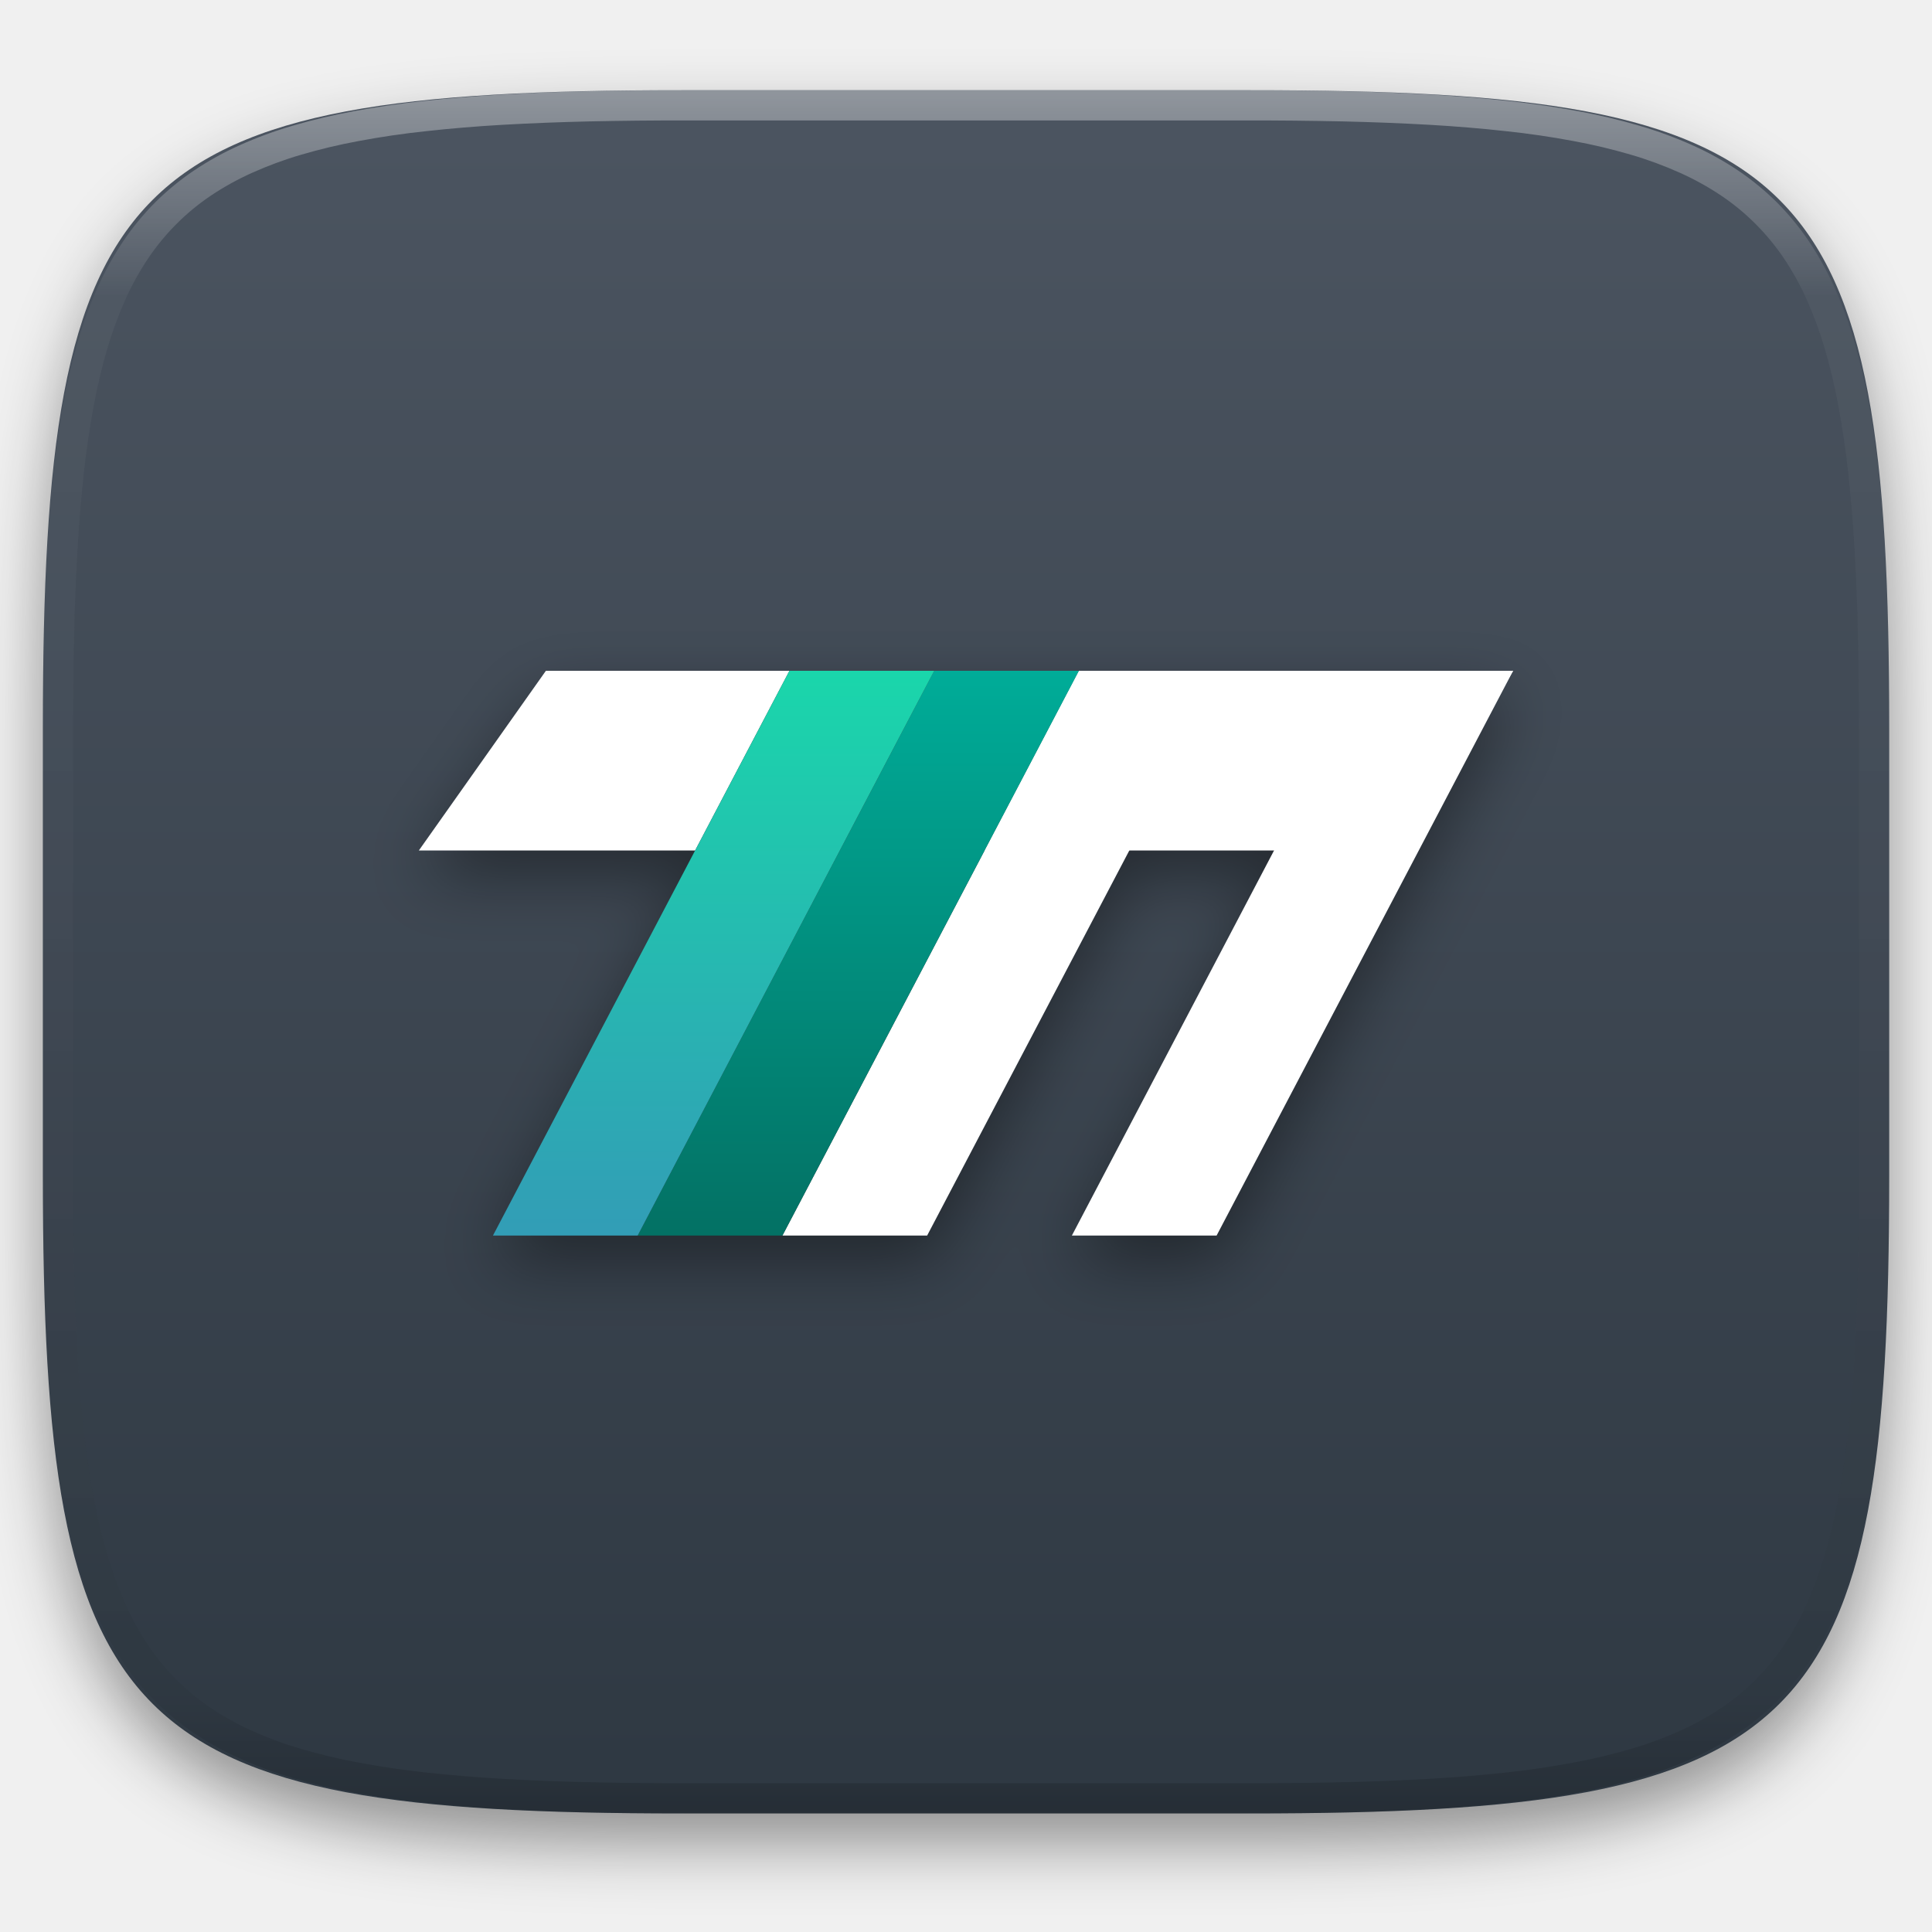
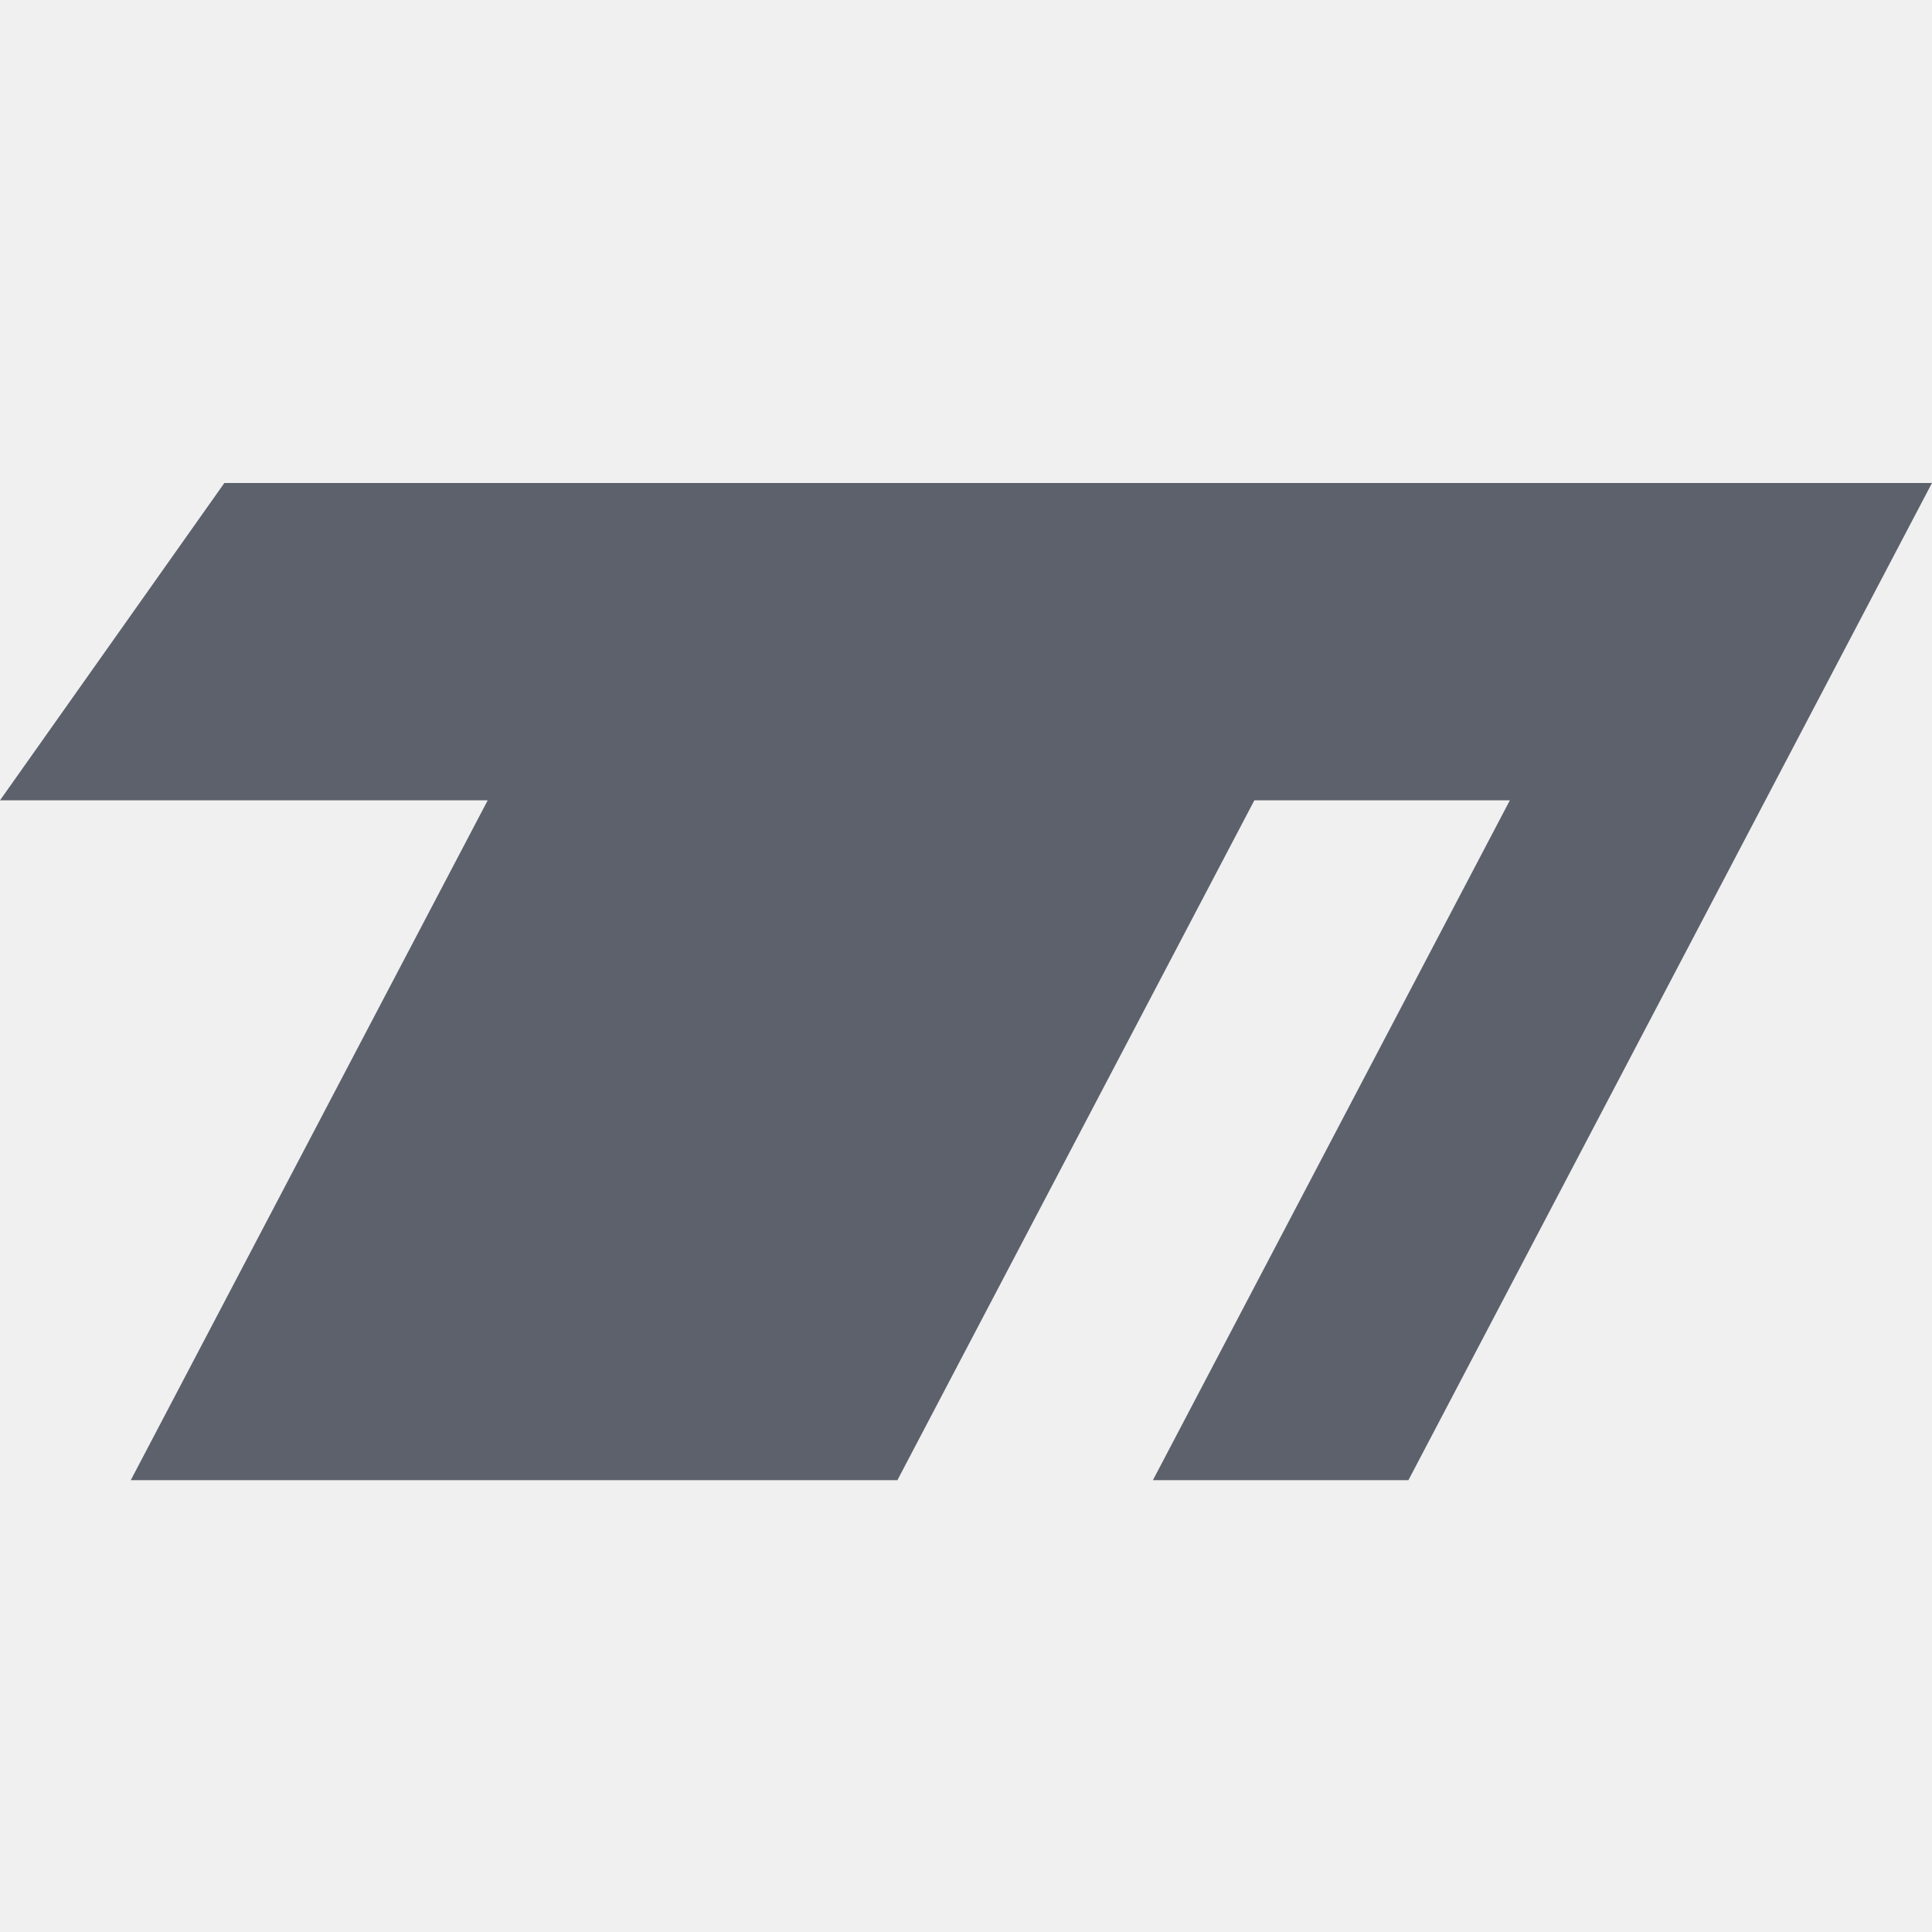
- <svg xmlns="http://www.w3.org/2000/svg" style="isolation:isolate" width="256" height="256" viewBox="0 0 256 256">
-   <defs>
-     <clipPath id="_clipPath_poEIqaijBjjPCfRhWGbKbbhFMsltODUx">
-       <rect width="256" height="256" />
-     </clipPath>
-   </defs>
-   <g clip-path="url(#_clipPath_poEIqaijBjjPCfRhWGbKbbhFMsltODUx)">
-     <defs>
-       <filter id="RizrINif0Zch8n9Cd3XDeFA5F3ud5BzG" width="400%" height="400%" x="-200%" y="-200%" color-interpolation-filters="sRGB" filterUnits="objectBoundingBox">
-         <feGaussianBlur in="SourceGraphic" stdDeviation="4.294" />
-         <feOffset dx="0" dy="4" result="pf_100_offsetBlur" />
-         <feFlood flood-opacity=".4" />
-         <feComposite in2="pf_100_offsetBlur" operator="in" result="pf_100_dropShadow" />
-         <feBlend in="SourceGraphic" in2="pf_100_dropShadow" mode="normal" />
-       </filter>
-     </defs>
-     <g filter="url(#RizrINif0Zch8n9Cd3XDeFA5F3ud5BzG)">
-       <linearGradient id="_lgradient_164" x1="0" x2="0" y1="0" y2="1" gradientTransform="matrix(244.648,0,0,228.338,5.68,11.95)" gradientUnits="userSpaceOnUse">
-         <stop offset="0%" style="stop-color:#4C5561" />
-         <stop offset="100%" style="stop-color:#2E3842" />
-       </linearGradient>
-       <path fill="url(#_lgradient_164)" d="M 165.689 11.95 C 239.745 11.95 250.328 22.507 250.328 96.494 L 250.328 155.745 C 250.328 229.731 239.745 240.288 165.689 240.288 L 90.319 240.288 C 16.264 240.288 5.68 229.731 5.68 155.745 L 5.68 96.494 C 5.68 22.507 16.264 11.95 90.319 11.95 L 165.689 11.95 Z" />
-     </g>
-     <g opacity=".4">
-       <linearGradient id="_lgradient_165" x1=".517" x2=".517" y1="0" y2="1" gradientTransform="matrix(244.65,0,0,228.34,5.68,11.95)" gradientUnits="userSpaceOnUse">
-         <stop offset="0%" style="stop-color:#FFF" />
-         <stop offset="12.5%" stop-opacity=".098" style="stop-color:#FFF" />
-         <stop offset="92.5%" stop-opacity=".098" style="stop-color:#000" />
-         <stop offset="100%" stop-opacity=".498" style="stop-color:#000" />
-       </linearGradient>
-       <path fill="url(#_lgradient_165)" fill-rule="evenodd" d="M 165.068 11.951 C 169.396 11.941 173.724 11.991 178.052 12.089 C 181.927 12.167 185.803 12.315 189.678 12.541 C 193.131 12.737 196.583 13.022 200.026 13.395 C 203.085 13.73 206.144 14.181 209.174 14.741 C 211.889 15.243 214.574 15.881 217.22 16.657 C 219.62 17.355 221.971 18.219 224.243 19.241 C 226.358 20.184 228.384 21.304 230.302 22.591 C 232.142 23.829 233.863 25.244 235.437 26.806 C 237.001 28.378 238.417 30.088 239.656 31.925 C 240.945 33.841 242.066 35.865 243.02 37.967 C 244.043 40.247 244.909 42.585 245.617 44.972 C 246.394 47.615 247.034 50.297 247.535 53.009 C 248.096 56.035 248.548 59.081 248.883 62.136 C 249.257 65.575 249.542 69.014 249.739 72.462 C 249.965 76.323 250.112 80.194 250.201 84.055 C 250.289 88.378 250.339 92.701 250.329 97.014 L 250.329 155.226 C 250.339 159.549 250.289 163.862 250.201 168.185 C 250.112 172.056 249.965 175.917 249.739 179.778 C 249.542 183.226 249.257 186.675 248.883 190.104 C 248.548 193.159 248.096 196.215 247.535 199.241 C 247.034 201.943 246.394 204.625 245.617 207.268 C 244.909 209.655 244.043 212.003 243.02 214.273 C 242.066 216.385 240.945 218.399 239.656 220.315 C 238.417 222.152 237.001 223.872 235.437 225.434 C 233.863 226.996 232.142 228.411 230.302 229.649 C 228.384 230.936 226.358 232.056 224.243 232.999 C 221.971 234.021 219.62 234.885 217.22 235.593 C 214.574 236.369 211.889 237.007 209.174 237.499 C 206.144 238.068 203.085 238.51 200.026 238.845 C 196.583 239.218 193.131 239.503 189.678 239.699 C 185.803 239.925 181.927 240.073 178.052 240.161 C 173.724 240.249 169.396 240.299 165.068 240.289 L 90.942 240.289 C 86.614 240.299 82.286 240.249 77.958 240.161 C 74.083 240.073 70.207 239.925 66.332 239.699 C 62.879 239.503 59.427 239.218 55.984 238.845 C 52.925 238.51 49.866 238.068 46.836 237.499 C 44.121 237.007 41.436 236.369 38.79 235.593 C 36.39 234.885 34.039 234.021 31.767 232.999 C 29.652 232.056 27.626 230.936 25.708 229.649 C 23.868 228.411 22.147 226.996 20.573 225.434 C 19.009 223.872 17.593 222.152 16.354 220.315 C 15.065 218.399 13.944 216.385 12.99 214.273 C 11.967 212.003 11.101 209.655 10.393 207.268 C 9.616 204.625 8.976 201.943 8.475 199.241 C 7.914 196.215 7.462 193.159 7.127 190.104 C 6.753 186.675 6.468 183.226 6.271 179.778 C 6.045 175.917 5.898 172.056 5.809 168.185 C 5.721 163.862 5.671 159.549 5.681 155.226 L 5.681 97.014 C 5.671 92.701 5.721 88.378 5.809 84.055 C 5.898 80.194 6.045 76.323 6.271 72.462 C 6.468 69.014 6.753 65.575 7.127 62.136 C 7.462 59.081 7.914 56.035 8.475 53.009 C 8.976 50.297 9.616 47.615 10.393 44.972 C 11.101 42.585 11.967 40.247 12.99 37.967 C 13.944 35.865 15.065 33.841 16.354 31.925 C 17.593 30.088 19.009 28.378 20.573 26.806 C 22.147 25.244 23.868 23.829 25.708 22.591 C 27.626 21.304 29.652 20.184 31.767 19.241 C 34.039 18.219 36.39 17.355 38.79 16.657 C 41.436 15.881 44.121 15.243 46.836 14.741 C 49.866 14.181 52.925 13.73 55.984 13.395 C 59.427 13.022 62.879 12.737 66.332 12.541 C 70.207 12.315 74.083 12.167 77.958 12.089 C 82.286 11.991 86.614 11.941 90.942 11.951 L 165.068 11.951 Z M 165.078 15.96 C 169.376 15.95 173.675 15.999 177.973 16.087 C 181.8 16.176 185.626 16.323 189.452 16.539 C 192.836 16.736 196.219 17.011 199.583 17.384 C 202.554 17.699 205.515 18.131 208.446 18.681 C 211.023 19.153 213.58 19.762 216.099 20.499 C 218.322 21.147 220.495 21.953 222.6 22.896 C 224.509 23.751 226.338 24.763 228.069 25.922 C 229.692 27.013 231.207 28.26 232.594 29.646 C 233.981 31.031 235.23 32.544 236.332 34.165 C 237.492 35.894 238.506 37.712 239.361 39.608 C 240.306 41.72 241.112 43.892 241.761 46.102 C 242.509 48.617 243.109 51.162 243.591 53.736 C 244.132 56.664 244.565 59.611 244.889 62.578 C 245.263 65.938 245.539 69.308 245.735 72.688 C 245.952 76.51 246.109 80.322 246.188 84.144 C 246.276 88.437 246.325 92.721 246.325 97.014 C 246.325 97.014 246.325 97.014 246.325 97.014 L 246.325 155.226 C 246.325 155.226 246.325 155.226 246.325 155.226 C 246.325 159.519 246.276 163.803 246.188 168.096 C 246.109 171.918 245.952 175.74 245.735 179.552 C 245.539 182.932 245.263 186.302 244.889 189.672 C 244.565 192.629 244.132 195.576 243.591 198.504 C 243.109 201.078 242.509 203.623 241.761 206.138 C 241.112 208.358 240.306 210.52 239.361 212.632 C 238.506 214.528 237.492 216.356 236.332 218.075 C 235.23 219.706 233.981 221.219 232.594 222.604 C 231.207 223.98 229.692 225.227 228.069 226.318 C 226.338 227.477 224.509 228.489 222.6 229.344 C 220.495 230.297 218.322 231.093 216.099 231.741 C 213.58 232.478 211.023 233.087 208.446 233.559 C 205.515 234.109 202.554 234.541 199.583 234.865 C 196.219 235.229 192.836 235.514 189.452 235.701 C 185.626 235.917 181.8 236.074 177.973 236.153 C 173.675 236.251 169.376 236.29 165.078 236.29 C 165.078 236.29 165.078 236.29 165.068 236.29 L 90.942 236.29 C 90.932 236.29 90.932 236.29 90.932 236.29 C 86.634 236.29 82.335 236.251 78.037 236.153 C 74.21 236.074 70.384 235.917 66.558 235.701 C 63.174 235.514 59.791 235.229 56.427 234.865 C 53.456 234.541 50.495 234.109 47.564 233.559 C 44.987 233.087 42.43 232.478 39.911 231.741 C 37.688 231.093 35.515 230.297 33.41 229.344 C 31.501 228.489 29.672 227.477 27.941 226.318 C 26.318 225.227 24.803 223.98 23.416 222.604 C 22.029 221.219 20.78 219.706 19.678 218.075 C 18.518 216.356 17.504 214.528 16.649 212.632 C 15.704 210.52 14.898 208.358 14.249 206.138 C 13.501 203.623 12.901 201.078 12.419 198.504 C 11.878 195.576 11.445 192.629 11.121 189.672 C 10.747 186.302 10.472 182.932 10.275 179.552 C 10.058 175.74 9.901 171.918 9.822 168.096 C 9.734 163.803 9.685 159.519 9.685 155.226 C 9.685 155.226 9.685 155.226 9.685 155.226 L 9.685 97.014 C 9.685 97.014 9.685 97.014 9.685 97.014 C 9.685 92.721 9.734 88.437 9.822 84.144 C 9.901 80.322 10.058 76.51 10.275 72.688 C 10.472 69.308 10.747 65.938 11.121 62.578 C 11.445 59.611 11.878 56.664 12.419 53.736 C 12.901 51.162 13.501 48.617 14.249 46.102 C 14.898 43.892 15.704 41.72 16.649 39.608 C 17.504 37.712 18.518 35.894 19.678 34.165 C 20.78 32.544 22.029 31.031 23.416 29.646 C 24.803 28.26 26.318 27.013 27.941 25.922 C 29.672 24.763 31.501 23.751 33.41 22.896 C 35.515 21.953 37.688 21.147 39.911 20.499 C 42.43 19.762 44.987 19.153 47.564 18.681 C 50.495 18.131 53.456 17.699 56.427 17.384 C 59.791 17.011 63.174 16.736 66.558 16.539 C 70.384 16.323 74.21 16.176 78.037 16.087 C 82.335 15.999 86.634 15.95 90.932 15.96 C 90.932 15.96 90.932 15.96 90.942 15.96 L 165.068 15.96 C 165.078 15.96 165.078 15.96 165.078 15.96 Z" />
-     </g>
-     <g>
-       <defs>
-         <filter id="BZgJTpmlESolMLFxnpzygecvW6UIpBpD" width="400%" height="400%" x="-200%" y="-200%" color-interpolation-filters="sRGB" filterUnits="objectBoundingBox">
-           <feGaussianBlur stdDeviation="4.294" />
-         </filter>
-       </defs>
-       <g opacity=".4" filter="url(#BZgJTpmlESolMLFxnpzygecvW6UIpBpD)">
-         <path d="M 72.336 92.282 L 55.5 116.094 L 92.109 116.094 L 65.32 167.12 L 84.495 167.12 L 103.676 167.12 L 122.851 167.12 L 149.64 116.094 L 168.814 116.094 L 142.026 167.12 L 161.207 167.12 L 200.44 92.388 L 200.5 92.282 L 200.493 92.282 L 162.144 92.282 L 142.962 92.282 L 123.788 92.282 L 104.606 92.282 L 72.336 92.282 Z" />
-       </g>
-       <path fill="#FFF" d="M 142.964 88.88 L 162.142 88.88 L 122.851 163.718 L 103.674 163.718 L 142.964 88.88 Z" />
-       <path fill="#FFF" d="M 181.319 88.88 L 200.496 88.88 L 161.206 163.718 L 142.029 163.718 L 181.319 88.88 Z" />
-       <path fill="#FFF" d="M 72.336 88.88 L 55.5 112.692 L 92.109 112.692 L 104.606 88.88 L 72.336 88.88 Z M 142.962 88.88 L 130.465 112.692 L 130.684 112.692 L 138.258 112.692 L 186.468 112.692 L 200.5 88.88 L 150.537 88.88 L 142.962 88.88 Z" />
-       <linearGradient id="_lgradient_166" x1=".5" x2=".5" y1="1" y2="0" gradientTransform="matrix(58.468,0,0,74.839,84.496,88.88)" gradientUnits="userSpaceOnUse">
-         <stop offset="0%" style="stop-color:#037164" />
-         <stop offset="100%" style="stop-color:#00AC98" />
-       </linearGradient>
-       <path fill="url(#_lgradient_166)" d="M 123.787 88.88 L 142.964 88.88 L 103.674 163.718 L 84.496 163.718 L 123.787 88.88 Z" />
-       <linearGradient id="_lgradient_167" x1=".5" x2=".5" y1="0" y2="1" gradientTransform="matrix(58.468,0,0,74.839,65.319,88.88)" gradientUnits="userSpaceOnUse">
-         <stop offset="0%" style="stop-color:#1AD6AB" />
-         <stop offset="100%" style="stop-color:#329DB6" />
-       </linearGradient>
-       <path fill="url(#_lgradient_167)" d="M 104.609 88.88 L 123.787 88.88 L 84.496 163.718 L 65.319 163.718 L 104.609 88.88 Z" />
-     </g>
-   </g>
+ <svg xmlns="http://www.w3.org/2000/svg" width="16" height="16" viewBox="0 0 16 16" fill="none">
+   <path fill-rule="evenodd" clip-rule="evenodd" d="M0 6.628L1.858 4H5.419H7.535H9.651H10.487H11.767H13.883H16L15.996 4.007L11.664 12.258H9.548L12.504 6.628H10.388L7.432 12.258H5.316H3.2H1.083L4.039 6.628H0Z" fill="#5c616c" />
</svg>
